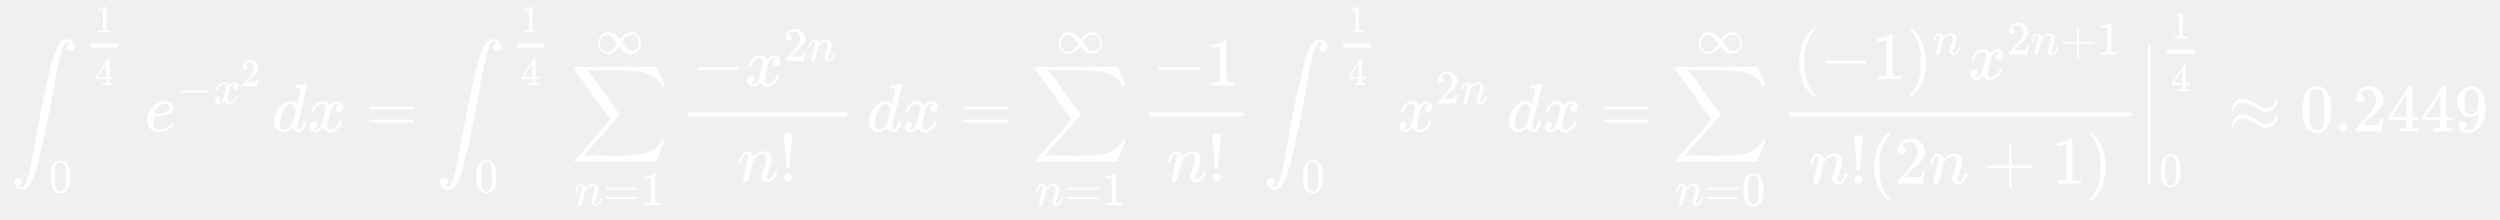
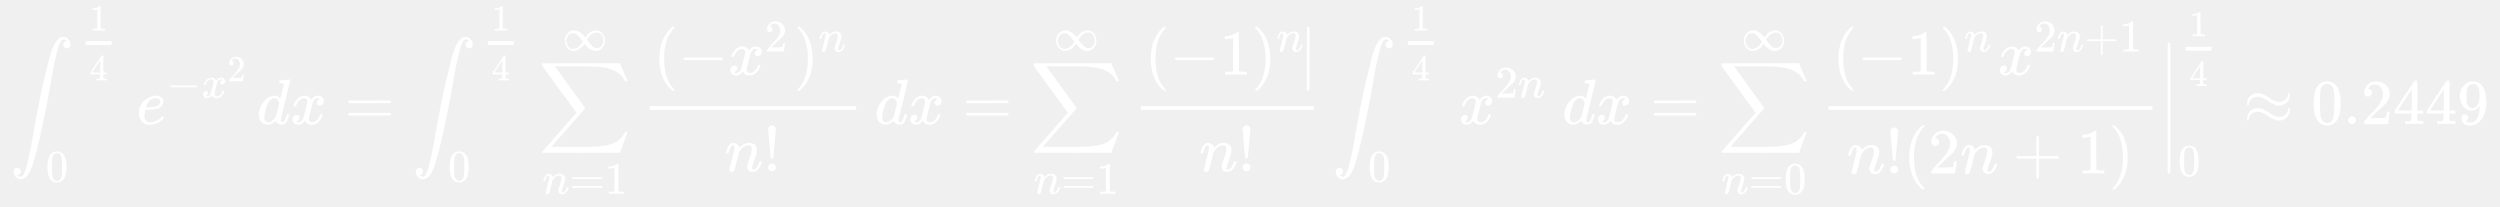
- <svg xmlns="http://www.w3.org/2000/svg" width="85.635ex" height="7.509ex" style="vertical-align: -3.171ex;" viewBox="0 -1867.7 36870.3 3233.2" role="img" focusable="false" aria-labelledby="MathJax-SVG-1-Title">
+ <svg xmlns="http://www.w3.org/2000/svg" width="90.704ex" height="7.509ex" style="vertical-align: -3.171ex;" viewBox="0 -1867.7 39052.9 3233.2" role="img" focusable="false" aria-labelledby="MathJax-SVG-1-Title">
  <style> * { color: #ffffff }</style>
  <defs aria-hidden="true">
    <path stroke-width="1" id="E1-MJSZ2-222B" d="M114 -798Q132 -824 165 -824H167Q195 -824 223 -764T275 -600T320 -391T362 -164Q365 -143 367 -133Q439 292 523 655T645 1127Q651 1145 655 1157T672 1201T699 1257T733 1306T777 1346T828 1360Q884 1360 912 1325T944 1245Q944 1220 932 1205T909 1186T887 1183Q866 1183 849 1198T832 1239Q832 1287 885 1296L882 1300Q879 1303 874 1307T866 1313Q851 1323 833 1323Q819 1323 807 1311T775 1255T736 1139T689 936T633 628Q574 293 510 -5T410 -437T355 -629Q278 -862 165 -862Q125 -862 92 -831T55 -746Q55 -711 74 -698T112 -685Q133 -685 150 -700T167 -741Q167 -789 114 -798Z" />
    <path stroke-width="1" id="E1-MJMAIN-31" d="M213 578L200 573Q186 568 160 563T102 556H83V602H102Q149 604 189 617T245 641T273 663Q275 666 285 666Q294 666 302 660V361L303 61Q310 54 315 52T339 48T401 46H427V0H416Q395 3 257 3Q121 3 100 0H88V46H114Q136 46 152 46T177 47T193 50T201 52T207 57T213 61V578Z" />
    <path stroke-width="1" id="E1-MJMAIN-34" d="M462 0Q444 3 333 3Q217 3 199 0H190V46H221Q241 46 248 46T265 48T279 53T286 61Q287 63 287 115V165H28V211L179 442Q332 674 334 675Q336 677 355 677H373L379 671V211H471V165H379V114Q379 73 379 66T385 54Q393 47 442 46H471V0H462ZM293 211V545L74 212L183 211H293Z" />
    <path stroke-width="1" id="E1-MJMAIN-30" d="M96 585Q152 666 249 666Q297 666 345 640T423 548Q460 465 460 320Q460 165 417 83Q397 41 362 16T301 -15T250 -22Q224 -22 198 -16T137 16T82 83Q39 165 39 320Q39 494 96 585ZM321 597Q291 629 250 629Q208 629 178 597Q153 571 145 525T137 333Q137 175 145 125T181 46Q209 16 250 16Q290 16 318 46Q347 76 354 130T362 333Q362 478 354 524T321 597Z" />
    <path stroke-width="1" id="E1-MJMATHI-65" d="M39 168Q39 225 58 272T107 350T174 402T244 433T307 442H310Q355 442 388 420T421 355Q421 265 310 237Q261 224 176 223Q139 223 138 221Q138 219 132 186T125 128Q125 81 146 54T209 26T302 45T394 111Q403 121 406 121Q410 121 419 112T429 98T420 82T390 55T344 24T281 -1T205 -11Q126 -11 83 42T39 168ZM373 353Q367 405 305 405Q272 405 244 391T199 357T170 316T154 280T149 261Q149 260 169 260Q282 260 327 284T373 353Z" />
    <path stroke-width="1" id="E1-MJMAIN-2212" d="M84 237T84 250T98 270H679Q694 262 694 250T679 230H98Q84 237 84 250Z" />
    <path stroke-width="1" id="E1-MJMATHI-78" d="M52 289Q59 331 106 386T222 442Q257 442 286 424T329 379Q371 442 430 442Q467 442 494 420T522 361Q522 332 508 314T481 292T458 288Q439 288 427 299T415 328Q415 374 465 391Q454 404 425 404Q412 404 406 402Q368 386 350 336Q290 115 290 78Q290 50 306 38T341 26Q378 26 414 59T463 140Q466 150 469 151T485 153H489Q504 153 504 145Q504 144 502 134Q486 77 440 33T333 -11Q263 -11 227 52Q186 -10 133 -10H127Q78 -10 57 16T35 71Q35 103 54 123T99 143Q142 143 142 101Q142 81 130 66T107 46T94 41L91 40Q91 39 97 36T113 29T132 26Q168 26 194 71Q203 87 217 139T245 247T261 313Q266 340 266 352Q266 380 251 392T217 404Q177 404 142 372T93 290Q91 281 88 280T72 278H58Q52 284 52 289Z" />
    <path stroke-width="1" id="E1-MJMAIN-32" d="M109 429Q82 429 66 447T50 491Q50 562 103 614T235 666Q326 666 387 610T449 465Q449 422 429 383T381 315T301 241Q265 210 201 149L142 93L218 92Q375 92 385 97Q392 99 409 186V189H449V186Q448 183 436 95T421 3V0H50V19V31Q50 38 56 46T86 81Q115 113 136 137Q145 147 170 174T204 211T233 244T261 278T284 308T305 340T320 369T333 401T340 431T343 464Q343 527 309 573T212 619Q179 619 154 602T119 569T109 550Q109 549 114 549Q132 549 151 535T170 489Q170 464 154 447T109 429Z" />
    <path stroke-width="1" id="E1-MJMATHI-64" d="M366 683Q367 683 438 688T511 694Q523 694 523 686Q523 679 450 384T375 83T374 68Q374 26 402 26Q411 27 422 35Q443 55 463 131Q469 151 473 152Q475 153 483 153H487H491Q506 153 506 145Q506 140 503 129Q490 79 473 48T445 8T417 -8Q409 -10 393 -10Q359 -10 336 5T306 36L300 51Q299 52 296 50Q294 48 292 46Q233 -10 172 -10Q117 -10 75 30T33 157Q33 205 53 255T101 341Q148 398 195 420T280 442Q336 442 364 400Q369 394 369 396Q370 400 396 505T424 616Q424 629 417 632T378 637H357Q351 643 351 645T353 664Q358 683 366 683ZM352 326Q329 405 277 405Q242 405 210 374T160 293Q131 214 119 129Q119 126 119 118T118 106Q118 61 136 44T179 26Q233 26 290 98L298 109L352 326Z" />
    <path stroke-width="1" id="E1-MJMAIN-3D" d="M56 347Q56 360 70 367H707Q722 359 722 347Q722 336 708 328L390 327H72Q56 332 56 347ZM56 153Q56 168 72 173H708Q722 163 722 153Q722 140 707 133H70Q56 140 56 153Z" />
    <path stroke-width="1" id="E1-MJSZ2-2211" d="M60 948Q63 950 665 950H1267L1325 815Q1384 677 1388 669H1348L1341 683Q1320 724 1285 761Q1235 809 1174 838T1033 881T882 898T699 902H574H543H251L259 891Q722 258 724 252Q725 250 724 246Q721 243 460 -56L196 -356Q196 -357 407 -357Q459 -357 548 -357T676 -358Q812 -358 896 -353T1063 -332T1204 -283T1307 -196Q1328 -170 1348 -124H1388Q1388 -125 1381 -145T1356 -210T1325 -294L1267 -449L666 -450Q64 -450 61 -448Q55 -446 55 -439Q55 -437 57 -433L590 177Q590 178 557 222T452 366T322 544L56 909L55 924Q55 945 60 948Z" />
    <path stroke-width="1" id="E1-MJMATHI-6E" d="M21 287Q22 293 24 303T36 341T56 388T89 425T135 442Q171 442 195 424T225 390T231 369Q231 367 232 367L243 378Q304 442 382 442Q436 442 469 415T503 336T465 179T427 52Q427 26 444 26Q450 26 453 27Q482 32 505 65T540 145Q542 153 560 153Q580 153 580 145Q580 144 576 130Q568 101 554 73T508 17T439 -10Q392 -10 371 17T350 73Q350 92 386 193T423 345Q423 404 379 404H374Q288 404 229 303L222 291L189 157Q156 26 151 16Q138 -11 108 -11Q95 -11 87 -5T76 7T74 17Q74 30 112 180T152 343Q153 348 153 366Q153 405 129 405Q91 405 66 305Q60 285 60 284Q58 278 41 278H27Q21 284 21 287Z" />
    <path stroke-width="1" id="E1-MJMAIN-221E" d="M55 217Q55 305 111 373T254 442Q342 442 419 381Q457 350 493 303L507 284L514 294Q618 442 747 442Q833 442 888 374T944 214Q944 128 889 59T743 -11Q657 -11 580 50Q542 81 506 128L492 147L485 137Q381 -11 252 -11Q166 -11 111 57T55 217ZM907 217Q907 285 869 341T761 397Q740 397 720 392T682 378T648 359T619 335T594 310T574 285T559 263T548 246L543 238L574 198Q605 158 622 138T664 94T714 61T765 51Q827 51 867 100T907 217ZM92 214Q92 145 131 89T239 33Q357 33 456 193L425 233Q364 312 334 337Q285 380 233 380Q171 380 132 331T92 214Z" />
-     <path stroke-width="1" id="E1-MJMAIN-21" d="M78 661Q78 682 96 699T138 716T180 700T199 661Q199 654 179 432T158 206Q156 198 139 198Q121 198 119 206Q118 209 98 431T78 661ZM79 61Q79 89 97 105T141 121Q164 119 181 104T198 61Q198 31 181 16T139 1Q114 1 97 16T79 61Z" />
    <path stroke-width="1" id="E1-MJMAIN-28" d="M94 250Q94 319 104 381T127 488T164 576T202 643T244 695T277 729T302 750H315H319Q333 750 333 741Q333 738 316 720T275 667T226 581T184 443T167 250T184 58T225 -81T274 -167T316 -220T333 -241Q333 -250 318 -250H315H302L274 -226Q180 -141 137 -14T94 250Z" />
    <path stroke-width="1" id="E1-MJMAIN-29" d="M60 749L64 750Q69 750 74 750H86L114 726Q208 641 251 514T294 250Q294 182 284 119T261 12T224 -76T186 -143T145 -194T113 -227T90 -246Q87 -249 86 -250H74Q66 -250 63 -250T58 -247T55 -238Q56 -237 66 -225Q221 -64 221 250T66 725Q56 737 55 738Q55 746 60 749Z" />
+     <path stroke-width="1" id="E1-MJMAIN-21" d="M78 661Q78 682 96 699T138 716T180 700T199 661Q199 654 179 432T158 206Q156 198 139 198Q121 198 119 206Q118 209 98 431T78 661ZM79 61Q79 89 97 105T141 121Q164 119 181 104T198 61Q198 31 181 16T139 1Q114 1 97 16T79 61Z" />
+     <path stroke-width="1" id="E1-MJMAIN-7C" d="M139 -249H137Q125 -249 119 -235V251L120 737Q130 750 139 750Q152 750 159 735V-235Q151 -249 141 -249H139Z" />
    <path stroke-width="1" id="E1-MJMAIN-2B" d="M56 237T56 250T70 270H369V420L370 570Q380 583 389 583Q402 583 409 568V270H707Q722 262 722 250T707 230H409V-68Q401 -82 391 -82H389H387Q375 -82 369 -68V230H70Q56 237 56 250Z" />
-     <path stroke-width="1" id="E1-MJMAIN-7C" d="M139 -249H137Q125 -249 119 -235V251L120 737Q130 750 139 750Q152 750 159 735V-235Q151 -249 141 -249H139Z" />
    <path stroke-width="1" id="E1-MJMAIN-2223" d="M139 -249H137Q125 -249 119 -235V251L120 737Q130 750 139 750Q152 750 159 735V-235Q151 -249 141 -249H139Z" />
    <path stroke-width="1" id="E1-MJMAIN-2248" d="M55 319Q55 360 72 393T114 444T163 472T205 482Q207 482 213 482T223 483Q262 483 296 468T393 413L443 381Q502 346 553 346Q609 346 649 375T694 454Q694 465 698 474T708 483Q722 483 722 452Q722 386 675 338T555 289Q514 289 468 310T388 357T308 404T224 426Q164 426 125 393T83 318Q81 289 69 289Q55 289 55 319ZM55 85Q55 126 72 159T114 210T163 238T205 248Q207 248 213 248T223 249Q262 249 296 234T393 179L443 147Q502 112 553 112Q609 112 649 141T694 220Q694 249 708 249T722 217Q722 153 675 104T555 55Q514 55 468 76T388 123T308 170T224 192Q164 192 125 159T83 84Q80 55 69 55Q55 55 55 85Z" />
    <path stroke-width="1" id="E1-MJMAIN-2E" d="M78 60Q78 84 95 102T138 120Q162 120 180 104T199 61Q199 36 182 18T139 0T96 17T78 60Z" />
    <path stroke-width="1" id="E1-MJMAIN-39" d="M352 287Q304 211 232 211Q154 211 104 270T44 396Q42 412 42 436V444Q42 537 111 606Q171 666 243 666Q245 666 249 666T257 665H261Q273 665 286 663T323 651T370 619T413 560Q456 472 456 334Q456 194 396 97Q361 41 312 10T208 -22Q147 -22 108 7T68 93T121 149Q143 149 158 135T173 96Q173 78 164 65T148 49T135 44L131 43Q131 41 138 37T164 27T206 22H212Q272 22 313 86Q352 142 352 280V287ZM244 248Q292 248 321 297T351 430Q351 508 343 542Q341 552 337 562T323 588T293 615T246 625Q208 625 181 598Q160 576 154 546T147 441Q147 358 152 329T172 282Q197 248 244 248Z" />
  </defs>
  <g stroke="currentColor" fill="currentColor" stroke-width="0" transform="matrix(1 0 0 -1 0 0)" aria-hidden="true">
    <g transform="translate(167,0)">
      <g transform="translate(-11,0)">
        <g transform="translate(0,-70)">
          <use href="#E1-MJSZ2-222B" x="0" y="0" />
          <g transform="translate(1060,1089)">
            <g transform="translate(120,0)">
              <rect stroke="none" width="407" height="60" x="0" y="146" />
              <use transform="scale(0.574)" href="#E1-MJMAIN-31" x="104" y="647" />
              <use transform="scale(0.574)" href="#E1-MJMAIN-34" x="104" y="-709" />
            </g>
          </g>
          <use transform="scale(0.707)" href="#E1-MJMAIN-30" x="787" y="-1270" />
          <g transform="translate(1974,0)">
            <use href="#E1-MJMATHI-65" x="0" y="0" />
            <g transform="translate(466,412)">
              <use transform="scale(0.707)" href="#E1-MJMAIN-2212" x="0" y="0" />
              <g transform="translate(550,0)">
                <use transform="scale(0.707)" href="#E1-MJMATHI-78" x="0" y="0" />
                <use transform="scale(0.574)" href="#E1-MJMAIN-32" x="705" y="446" />
              </g>
            </g>
          </g>
          <use href="#E1-MJMATHI-64" x="3854" y="0" />
          <use href="#E1-MJMATHI-78" x="4378" y="0" />
          <use href="#E1-MJMAIN-3D" x="5228" y="0" />
          <g transform="translate(6284,0)">
            <use href="#E1-MJSZ2-222B" x="0" y="0" />
            <g transform="translate(1060,1089)">
              <g transform="translate(120,0)">
                <rect stroke="none" width="407" height="60" x="0" y="146" />
                <use transform="scale(0.574)" href="#E1-MJMAIN-31" x="104" y="647" />
                <use transform="scale(0.574)" href="#E1-MJMAIN-34" x="104" y="-709" />
              </g>
            </g>
            <use transform="scale(0.707)" href="#E1-MJMAIN-30" x="787" y="-1270" />
          </g>
          <g transform="translate(8259,0)">
            <use href="#E1-MJSZ2-2211" x="0" y="0" />
            <g transform="translate(57,-1090)">
              <use transform="scale(0.707)" href="#E1-MJMATHI-6E" x="0" y="0" />
              <use transform="scale(0.707)" href="#E1-MJMAIN-3D" x="600" y="0" />
              <use transform="scale(0.707)" href="#E1-MJMAIN-31" x="1379" y="0" />
            </g>
            <use transform="scale(0.707)" href="#E1-MJMAIN-221E" x="521" y="1627" />
          </g>
          <g transform="translate(9704,0)">
            <g transform="translate(286,0)">
-               <rect stroke="none" width="2349" height="60" x="0" y="220" />
-               <g transform="translate(60,676)">
-                 <use href="#E1-MJMAIN-2212" x="0" y="0" />
-                 <g transform="translate(778,0)">
+               <rect stroke="none" width="3228" height="60" x="0" y="220" />
+               <g transform="translate(60,770)">
+                 <use href="#E1-MJMAIN-28" x="0" y="0" />
+                 <use href="#E1-MJMAIN-2212" x="389" y="0" />
+                 <g transform="translate(1168,0)">
                  <use href="#E1-MJMATHI-78" x="0" y="0" />
-                   <g transform="translate(572,362)">
-                     <use transform="scale(0.707)" href="#E1-MJMAIN-32" x="0" y="0" />
-                     <use transform="scale(0.707)" href="#E1-MJMATHI-6E" x="500" y="0" />
-                   </g>
-                 </g>
-               </g>
-               <g transform="translate(735,-737)">
+                   <use transform="scale(0.707)" href="#E1-MJMAIN-32" x="809" y="513" />
+                 </g>
+                 <g transform="translate(2194,0)">
+                   <use href="#E1-MJMAIN-29" x="0" y="0" />
+                   <use transform="scale(0.707)" href="#E1-MJMATHI-6E" x="550" y="513" />
+                 </g>
+               </g>
+               <g transform="translate(1174,-737)">
                <use href="#E1-MJMATHI-6E" x="0" y="0" />
                <use href="#E1-MJMAIN-21" x="600" y="0" />
              </g>
            </g>
          </g>
-           <use href="#E1-MJMATHI-64" x="12627" y="0" />
-           <use href="#E1-MJMATHI-78" x="13150" y="0" />
-           <use href="#E1-MJMAIN-3D" x="14000" y="0" />
-           <g transform="translate(15057,0)">
+           <use href="#E1-MJMATHI-64" x="13506" y="0" />
+           <use href="#E1-MJMATHI-78" x="14029" y="0" />
+           <use href="#E1-MJMAIN-3D" x="14879" y="0" />
+           <g transform="translate(15936,0)">
            <use href="#E1-MJSZ2-2211" x="0" y="0" />
            <g transform="translate(57,-1090)">
              <use transform="scale(0.707)" href="#E1-MJMATHI-6E" x="0" y="0" />
              <use transform="scale(0.707)" href="#E1-MJMAIN-3D" x="600" y="0" />
              <use transform="scale(0.707)" href="#E1-MJMAIN-31" x="1379" y="0" />
            </g>
            <use transform="scale(0.707)" href="#E1-MJMAIN-221E" x="521" y="1627" />
          </g>
-           <g transform="translate(16501,0)">
+           <g transform="translate(17380,0)">
            <g transform="translate(286,0)">
-               <rect stroke="none" width="1399" height="60" x="0" y="220" />
-               <g transform="translate(60,676)">
-                 <use href="#E1-MJMAIN-2212" x="0" y="0" />
-                 <use href="#E1-MJMAIN-31" x="778" y="0" />
-               </g>
-               <g transform="translate(260,-737)">
+               <rect stroke="none" width="2702" height="60" x="0" y="220" />
+               <g transform="translate(60,770)">
+                 <use href="#E1-MJMAIN-28" x="0" y="0" />
+                 <use href="#E1-MJMAIN-2212" x="389" y="0" />
+                 <use href="#E1-MJMAIN-31" x="1168" y="0" />
+                 <g transform="translate(1668,0)">
+                   <use href="#E1-MJMAIN-29" x="0" y="0" />
+                   <use transform="scale(0.707)" href="#E1-MJMATHI-6E" x="550" y="513" />
+                 </g>
+                 <g transform="translate(2582,0)">
+                   <g fill="#ffffff" stroke="#ffffff">
+                     <g fill="#ffffff" stroke="#ffffff">
+                       <g fill="#ffffff" stroke="#ffffff" />
+                       <g fill="#ffffff" stroke="#ffffff" transform="translate(-167,0)">
+                         <g fill="#ffffff" stroke="#ffffff">
+                           <g fill="#ffffff" stroke="#ffffff">
+                             <use href="#E1-MJMAIN-7C" />
+                           </g>
+                         </g>
+                       </g>
+                       <g fill="#ffffff" stroke="#ffffff" />
+                     </g>
+                   </g>
+                 </g>
+               </g>
+               <g transform="translate(911,-737)">
                <use href="#E1-MJMATHI-6E" x="0" y="0" />
                <use href="#E1-MJMAIN-21" x="600" y="0" />
              </g>
            </g>
          </g>
-           <g transform="translate(18474,0)">
+           <g transform="translate(20656,0)">
            <use href="#E1-MJSZ2-222B" x="0" y="0" />
            <g transform="translate(1060,1089)">
              <g transform="translate(120,0)">
                <rect stroke="none" width="407" height="60" x="0" y="146" />
                <use transform="scale(0.574)" href="#E1-MJMAIN-31" x="104" y="647" />
                <use transform="scale(0.574)" href="#E1-MJMAIN-34" x="104" y="-709" />
              </g>
            </g>
            <use transform="scale(0.707)" href="#E1-MJMAIN-30" x="787" y="-1270" />
          </g>
-           <g transform="translate(20448,0)">
+           <g transform="translate(22631,0)">
            <use href="#E1-MJMATHI-78" x="0" y="0" />
            <g transform="translate(572,412)">
              <use transform="scale(0.707)" href="#E1-MJMAIN-32" x="0" y="0" />
              <use transform="scale(0.707)" href="#E1-MJMATHI-6E" x="500" y="0" />
            </g>
          </g>
-           <use href="#E1-MJMATHI-64" x="22066" y="0" />
-           <use href="#E1-MJMATHI-78" x="22590" y="0" />
-           <use href="#E1-MJMAIN-3D" x="23440" y="0" />
-           <g transform="translate(24496,0)">
+           <use href="#E1-MJMATHI-64" x="24249" y="0" />
+           <use href="#E1-MJMATHI-78" x="24772" y="0" />
+           <use href="#E1-MJMAIN-3D" x="25623" y="0" />
+           <g transform="translate(26679,0)">
            <use href="#E1-MJSZ2-2211" x="0" y="0" />
            <g transform="translate(57,-1090)">
              <use transform="scale(0.707)" href="#E1-MJMATHI-6E" x="0" y="0" />
              <use transform="scale(0.707)" href="#E1-MJMAIN-3D" x="600" y="0" />
              <use transform="scale(0.707)" href="#E1-MJMAIN-30" x="1379" y="0" />
            </g>
            <use transform="scale(0.707)" href="#E1-MJMAIN-221E" x="521" y="1627" />
          </g>
-           <g transform="translate(25941,0)">
+           <g transform="translate(28123,0)">
            <g transform="translate(286,0)">
              <rect stroke="none" width="5058" height="60" x="0" y="220" />
              <g transform="translate(60,770)">
                <use href="#E1-MJMAIN-28" x="0" y="0" />
                <use href="#E1-MJMAIN-2212" x="389" y="0" />
                <use href="#E1-MJMAIN-31" x="1168" y="0" />
                <g transform="translate(1668,0)">
                  <use href="#E1-MJMAIN-29" x="0" y="0" />
                  <use transform="scale(0.707)" href="#E1-MJMATHI-6E" x="550" y="513" />
                </g>
                <g transform="translate(2582,0)">
                  <use href="#E1-MJMATHI-78" x="0" y="0" />
                  <g transform="translate(572,362)">
                    <use transform="scale(0.707)" href="#E1-MJMAIN-32" x="0" y="0" />
                    <use transform="scale(0.707)" href="#E1-MJMATHI-6E" x="500" y="0" />
                    <use transform="scale(0.707)" href="#E1-MJMAIN-2B" x="1101" y="0" />
                    <use transform="scale(0.707)" href="#E1-MJMAIN-31" x="1879" y="0" />
                  </g>
                </g>
              </g>
              <g transform="translate(287,-771)">
                <use href="#E1-MJMATHI-6E" x="0" y="0" />
                <use href="#E1-MJMAIN-21" x="600" y="0" />
                <use href="#E1-MJMAIN-28" x="879" y="0" />
                <use href="#E1-MJMAIN-32" x="1268" y="0" />
                <use href="#E1-MJMATHI-6E" x="1769" y="0" />
                <use href="#E1-MJMAIN-2B" x="2591" y="0" />
                <use href="#E1-MJMAIN-31" x="3592" y="0" />
                <use href="#E1-MJMAIN-29" x="4092" y="0" />
              </g>
            </g>
          </g>
-           <g transform="translate(31405,0)">
+           <g transform="translate(33588,0)">
            <g transform="translate(0,1273)">
              <use href="#E1-MJMAIN-2223" x="0" y="-751" />
              <g transform="translate(0,-1059.786) scale(1,0.1448551)">
                <use href="#E1-MJMAIN-2223" />
              </g>
              <use href="#E1-MJMAIN-2223" x="0" y="-1798" />
            </g>
            <g transform="translate(278,1000)">
              <g transform="translate(120,0)">
                <rect stroke="none" width="407" height="60" x="0" y="146" />
                <use transform="scale(0.574)" href="#E1-MJMAIN-31" x="104" y="647" />
                <use transform="scale(0.574)" href="#E1-MJMAIN-34" x="104" y="-709" />
              </g>
            </g>
            <use transform="scale(0.707)" href="#E1-MJMAIN-30" x="393" y="-1144" />
          </g>
-           <use href="#E1-MJMAIN-2248" x="32709" y="0" />
-           <g transform="translate(33765,0)">
+           <use href="#E1-MJMAIN-2248" x="34892" y="0" />
+           <g transform="translate(35948,0)">
            <use href="#E1-MJMAIN-30" />
            <use href="#E1-MJMAIN-2E" x="500" y="0" />
            <use href="#E1-MJMAIN-32" x="779" y="0" />
            <use href="#E1-MJMAIN-34" x="1279" y="0" />
            <use href="#E1-MJMAIN-34" x="1780" y="0" />
            <use href="#E1-MJMAIN-39" x="2280" y="0" />
          </g>
        </g>
      </g>
    </g>
  </g>
</svg>
